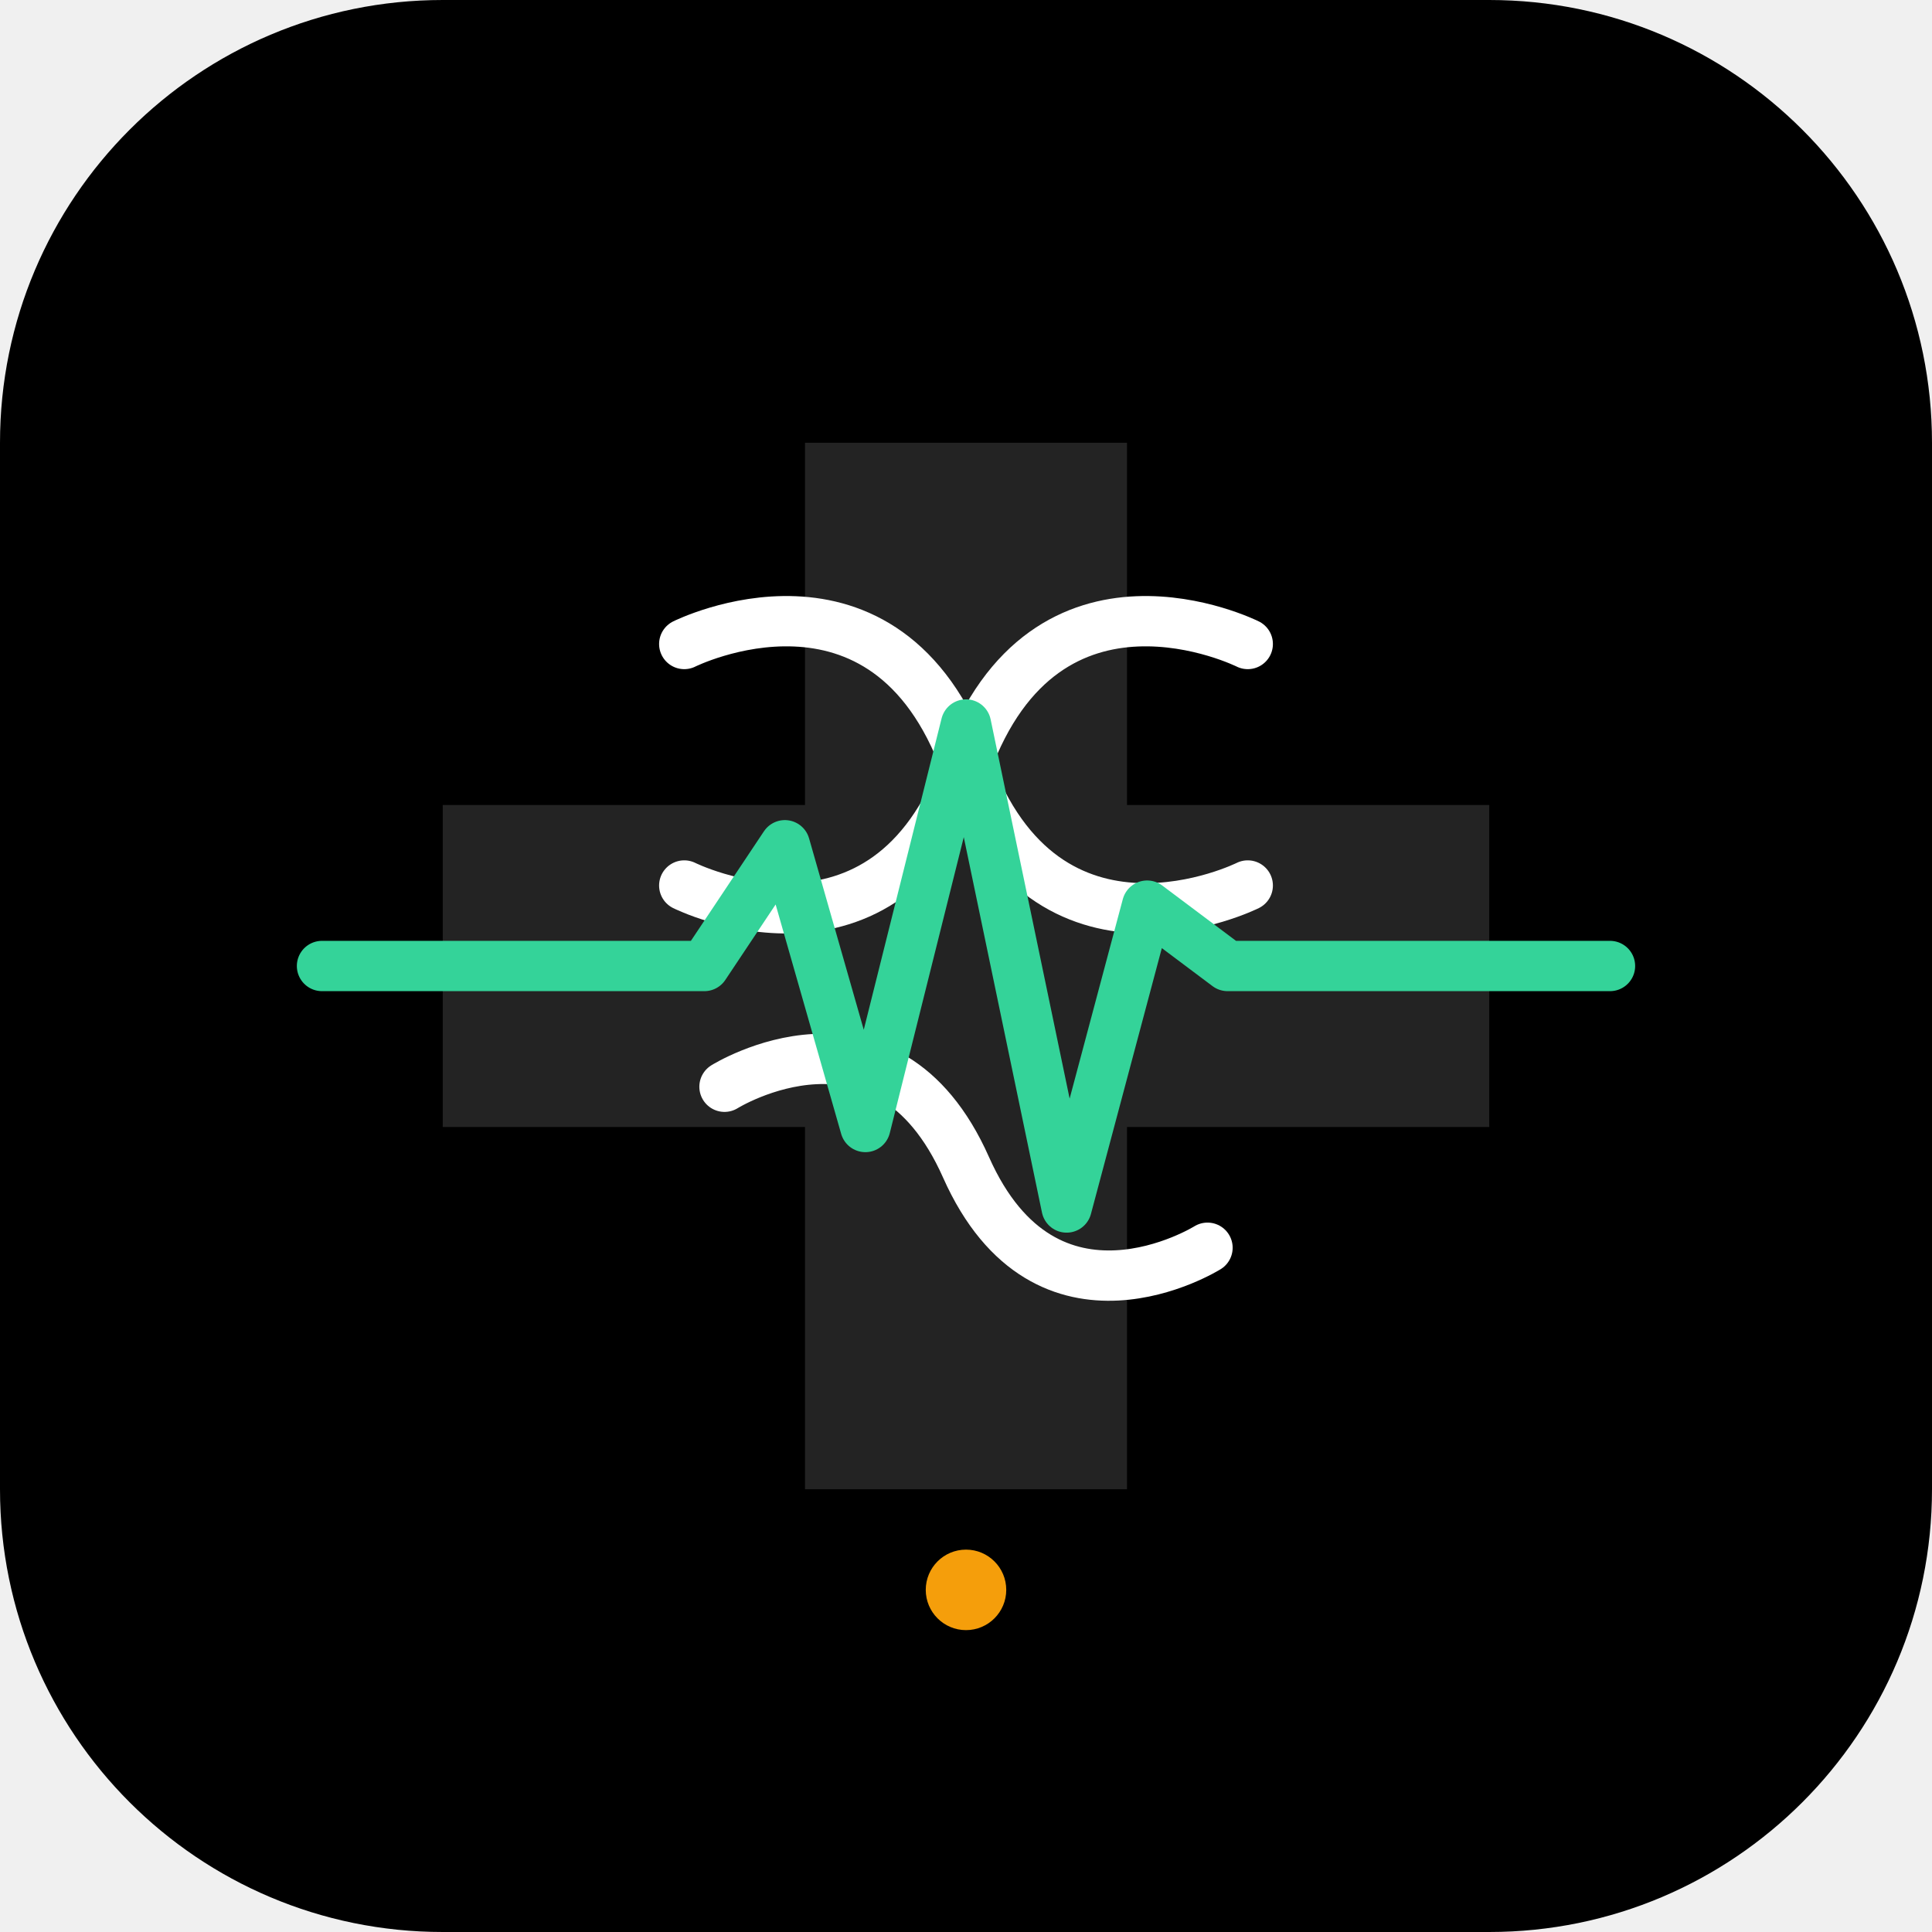
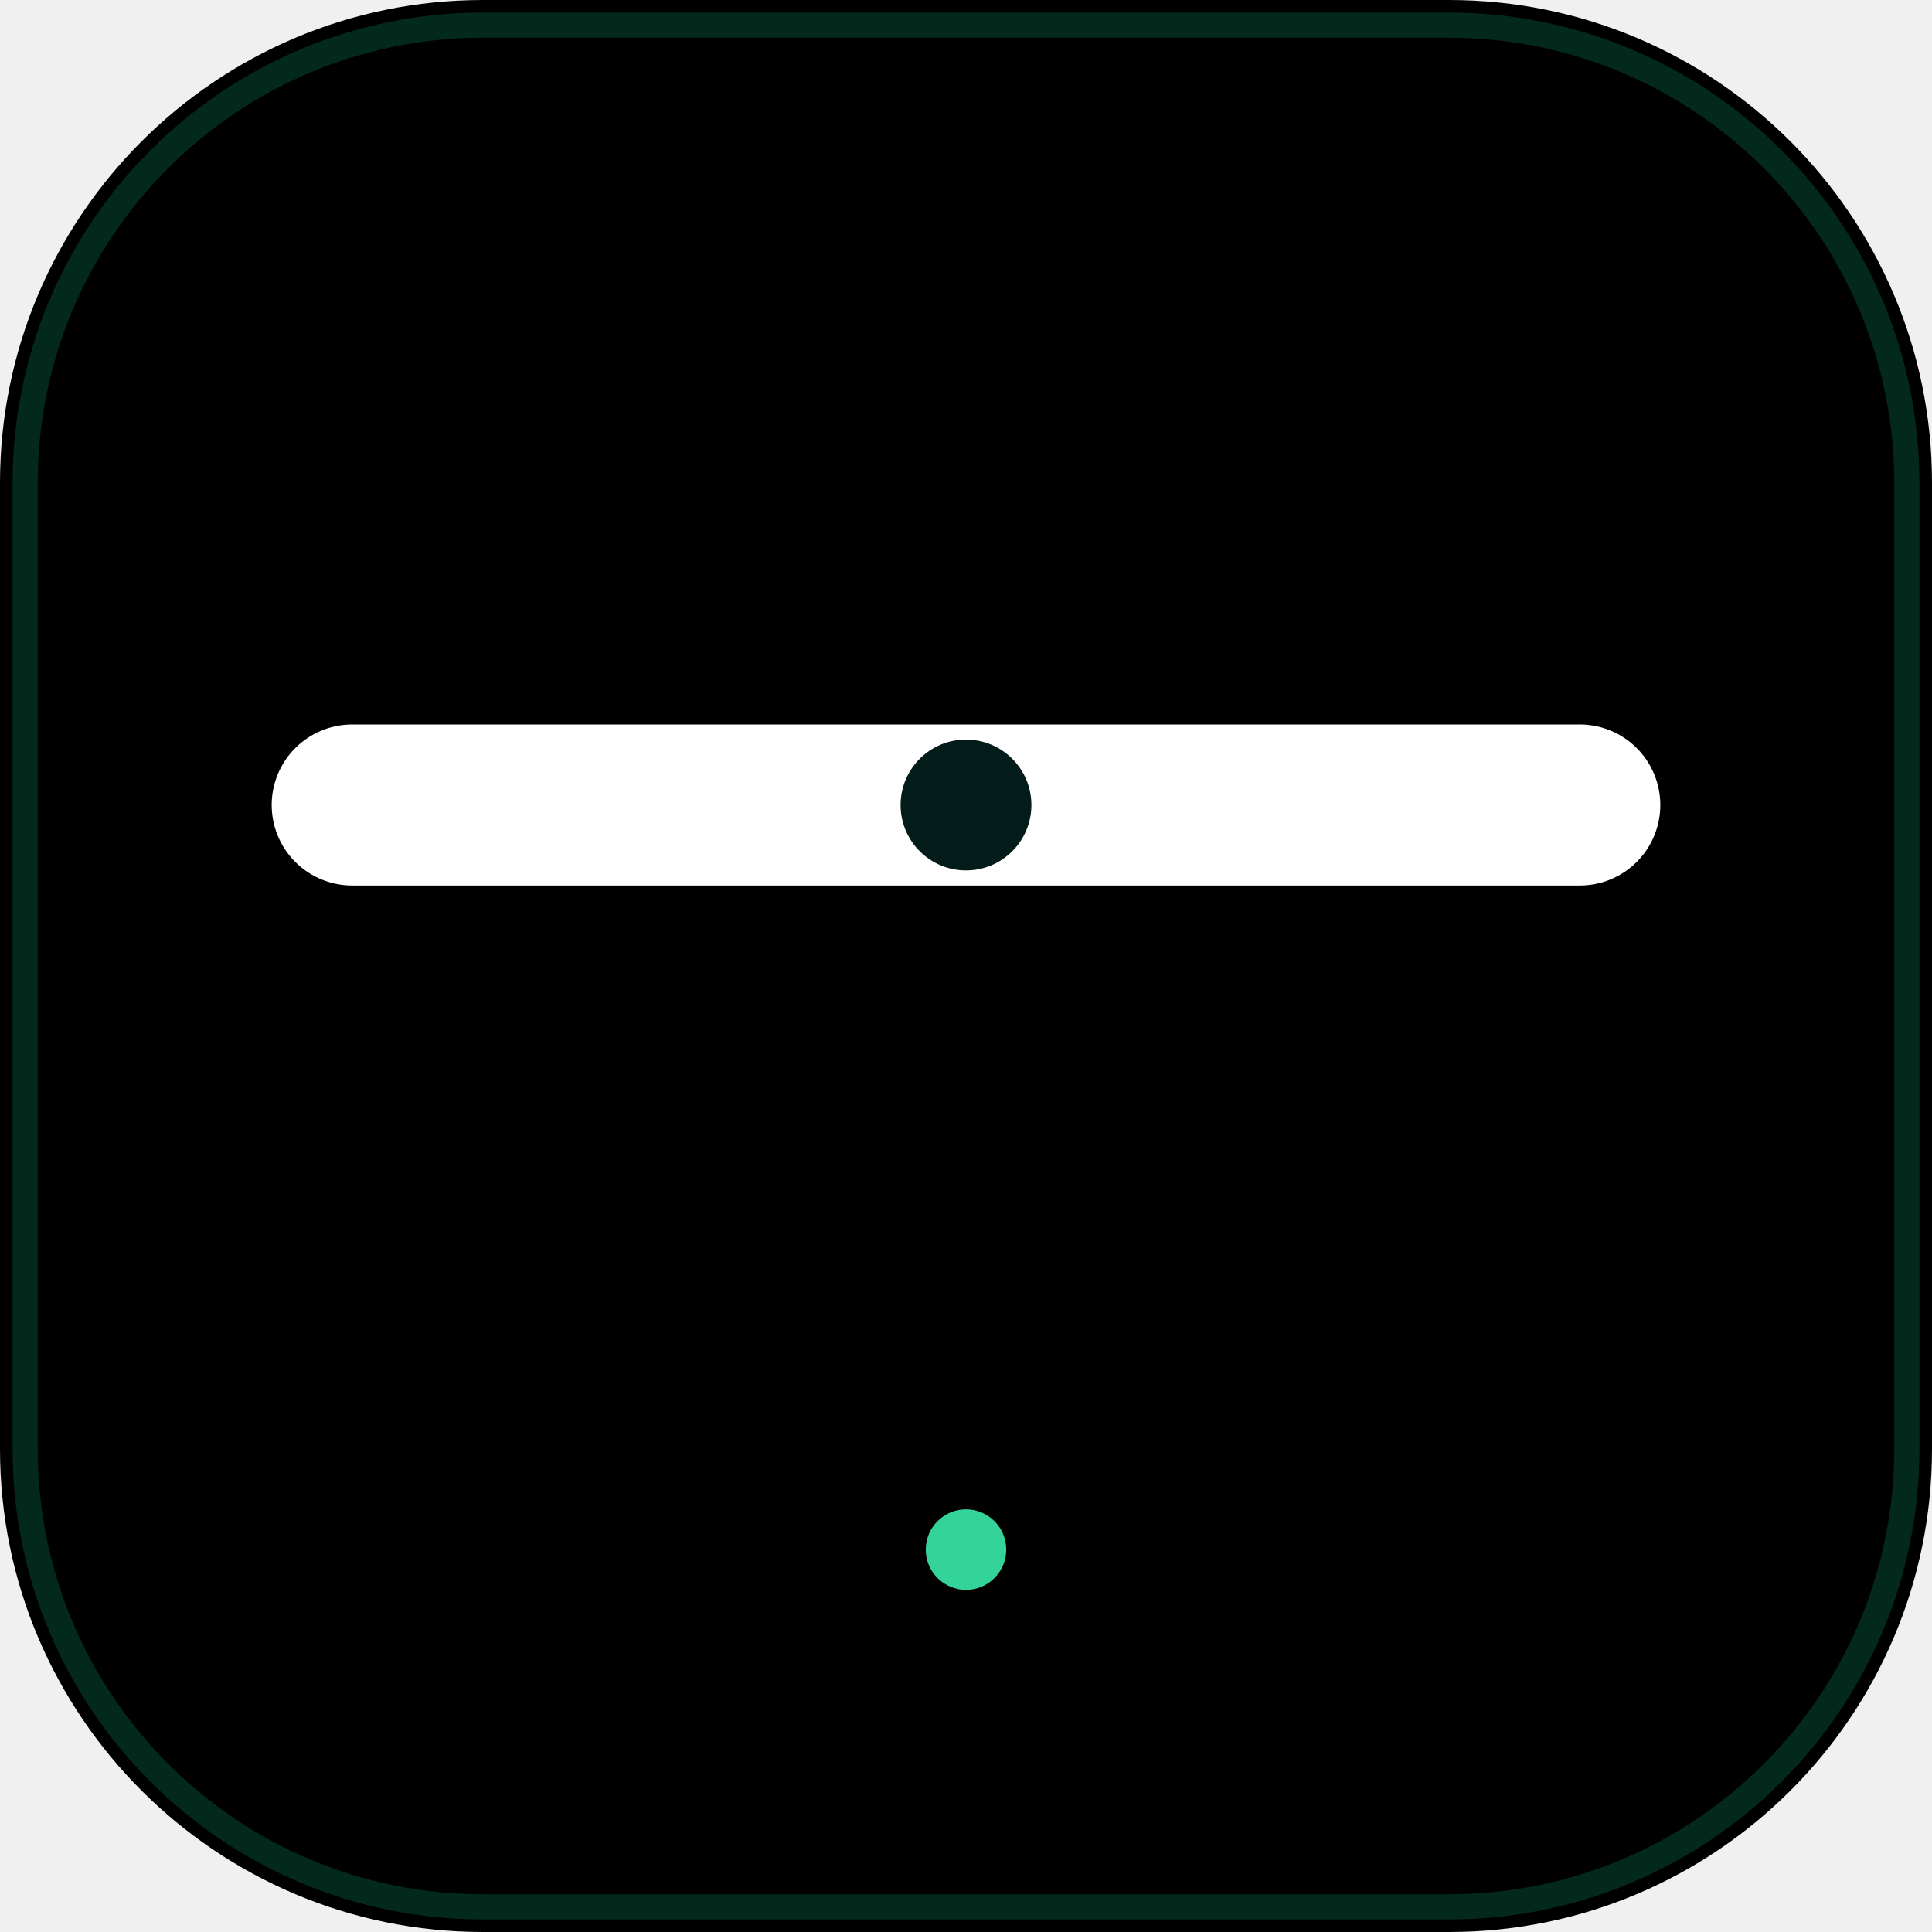
<svg xmlns="http://www.w3.org/2000/svg" viewBox="0 0 192 192" fill="none" width="192" height="192">
  <defs>
-     <linearGradient id="rotanaPwaGrad" x1="0%" y1="0%" x2="100%" y2="100%">
-       <stop offset="0%" stopColor="#0f766e" />
-       <stop offset="100%" stopColor="#042f2e" />
+     <linearGradient id="genzBaseGrad192" x1="0%" y1="0%" x2="100%" y2="100%">
+       <stop offset="0%" stopColor="#031c19" />
+       <stop offset="100%" stopColor="#063f39" />
    </linearGradient>
-     <linearGradient id="rotanaPwaGold" x1="0%" y1="0%" x2="100%" y2="100%">
-       <stop offset="0%" stopColor="#f59e0b" />
-       <stop offset="100%" stopColor="#d97706" />
+     <linearGradient id="genzMintGrad192" x1="0%" y1="0%" x2="100%" y2="100%">
+       <stop offset="0%" stopColor="#34d399" />
+       <stop offset="100%" stopColor="#059669" />
+     </linearGradient>
+     <linearGradient id="genzAccentSpark192" x1="0%" y1="0%" x2="100%" y2="100%">
+       <stop offset="0%" stopColor="#6ee7b7" />
+       <stop offset="100%" stopColor="#10b981" />
    </linearGradient>
  </defs>
-   <rect width="192" height="192" rx="44" fill="url(#rotanaPwaGrad)" />
-   <rect x="8" y="8" width="176" height="176" rx="38" stroke="url(#rotanaPwaGold)" stroke-width="3" stroke-opacity="0.75" />
-   <path d="M80 44H112V80H148V112H112V148H80V112H44V80H80V44Z" fill="#ffffff" fill-opacity="0.14" />
-   <line x1="96" y1="36" x2="96" y2="156" stroke="url(#rotanaPwaGold)" stroke-width="6" stroke-linecap="round" />
-   <circle cx="96" cy="34" r="8" fill="url(#rotanaPwaGold)" />
-   <path d="M68 64C68 64 88 54 96 76C104 98 124 88 124 88" stroke="#ffffff" stroke-width="5" stroke-linecap="round" fill="none" />
-   <path d="M124 64C124 64 104 54 96 76C88 98 68 88 68 88" stroke="#ffffff" stroke-width="5" stroke-linecap="round" fill="none" />
-   <path d="M72 108C72 108 88 98 96 116C104 134 120 124 120 124" stroke="#ffffff" stroke-width="5" stroke-linecap="round" fill="none" />
-   <path d="M32 96H70L78 84L86 112L96 72L106 120L114 90L122 96H160" stroke="#34d399" stroke-width="5" stroke-linecap="round" stroke-linejoin="round" />
-   <circle cx="96" cy="158" r="4" fill="#f59e0b" />
+   <rect width="192" height="192" rx="48" fill="url(#genzBaseGrad192)" />
+   <rect x="2.5" y="2.5" width="187" height="187" rx="45.5" stroke="#10b981" stroke-width="2.5" stroke-opacity="0.22" />
+   <path d="M58 51V96C58 117.2 75.1 134.4 96 134.4C117.2 134.4 134.4 117.2 134.4 96V51" stroke="url(#genzMintGrad192)" stroke-width="16" stroke-linecap="round" stroke-linejoin="round" />
+   <line x1="35" y1="80" x2="157" y2="80" stroke="#ffffff" stroke-width="16" stroke-linecap="round" />
+   <line x1="96" y1="35" x2="96" y2="80" stroke="url(#genzAccentSpark192)" stroke-width="16" stroke-linecap="round" />
+   <circle cx="96" cy="80" r="6.5" fill="#031c19" />
+   <circle cx="96" cy="154" r="4" fill="#34d399" />
</svg>
